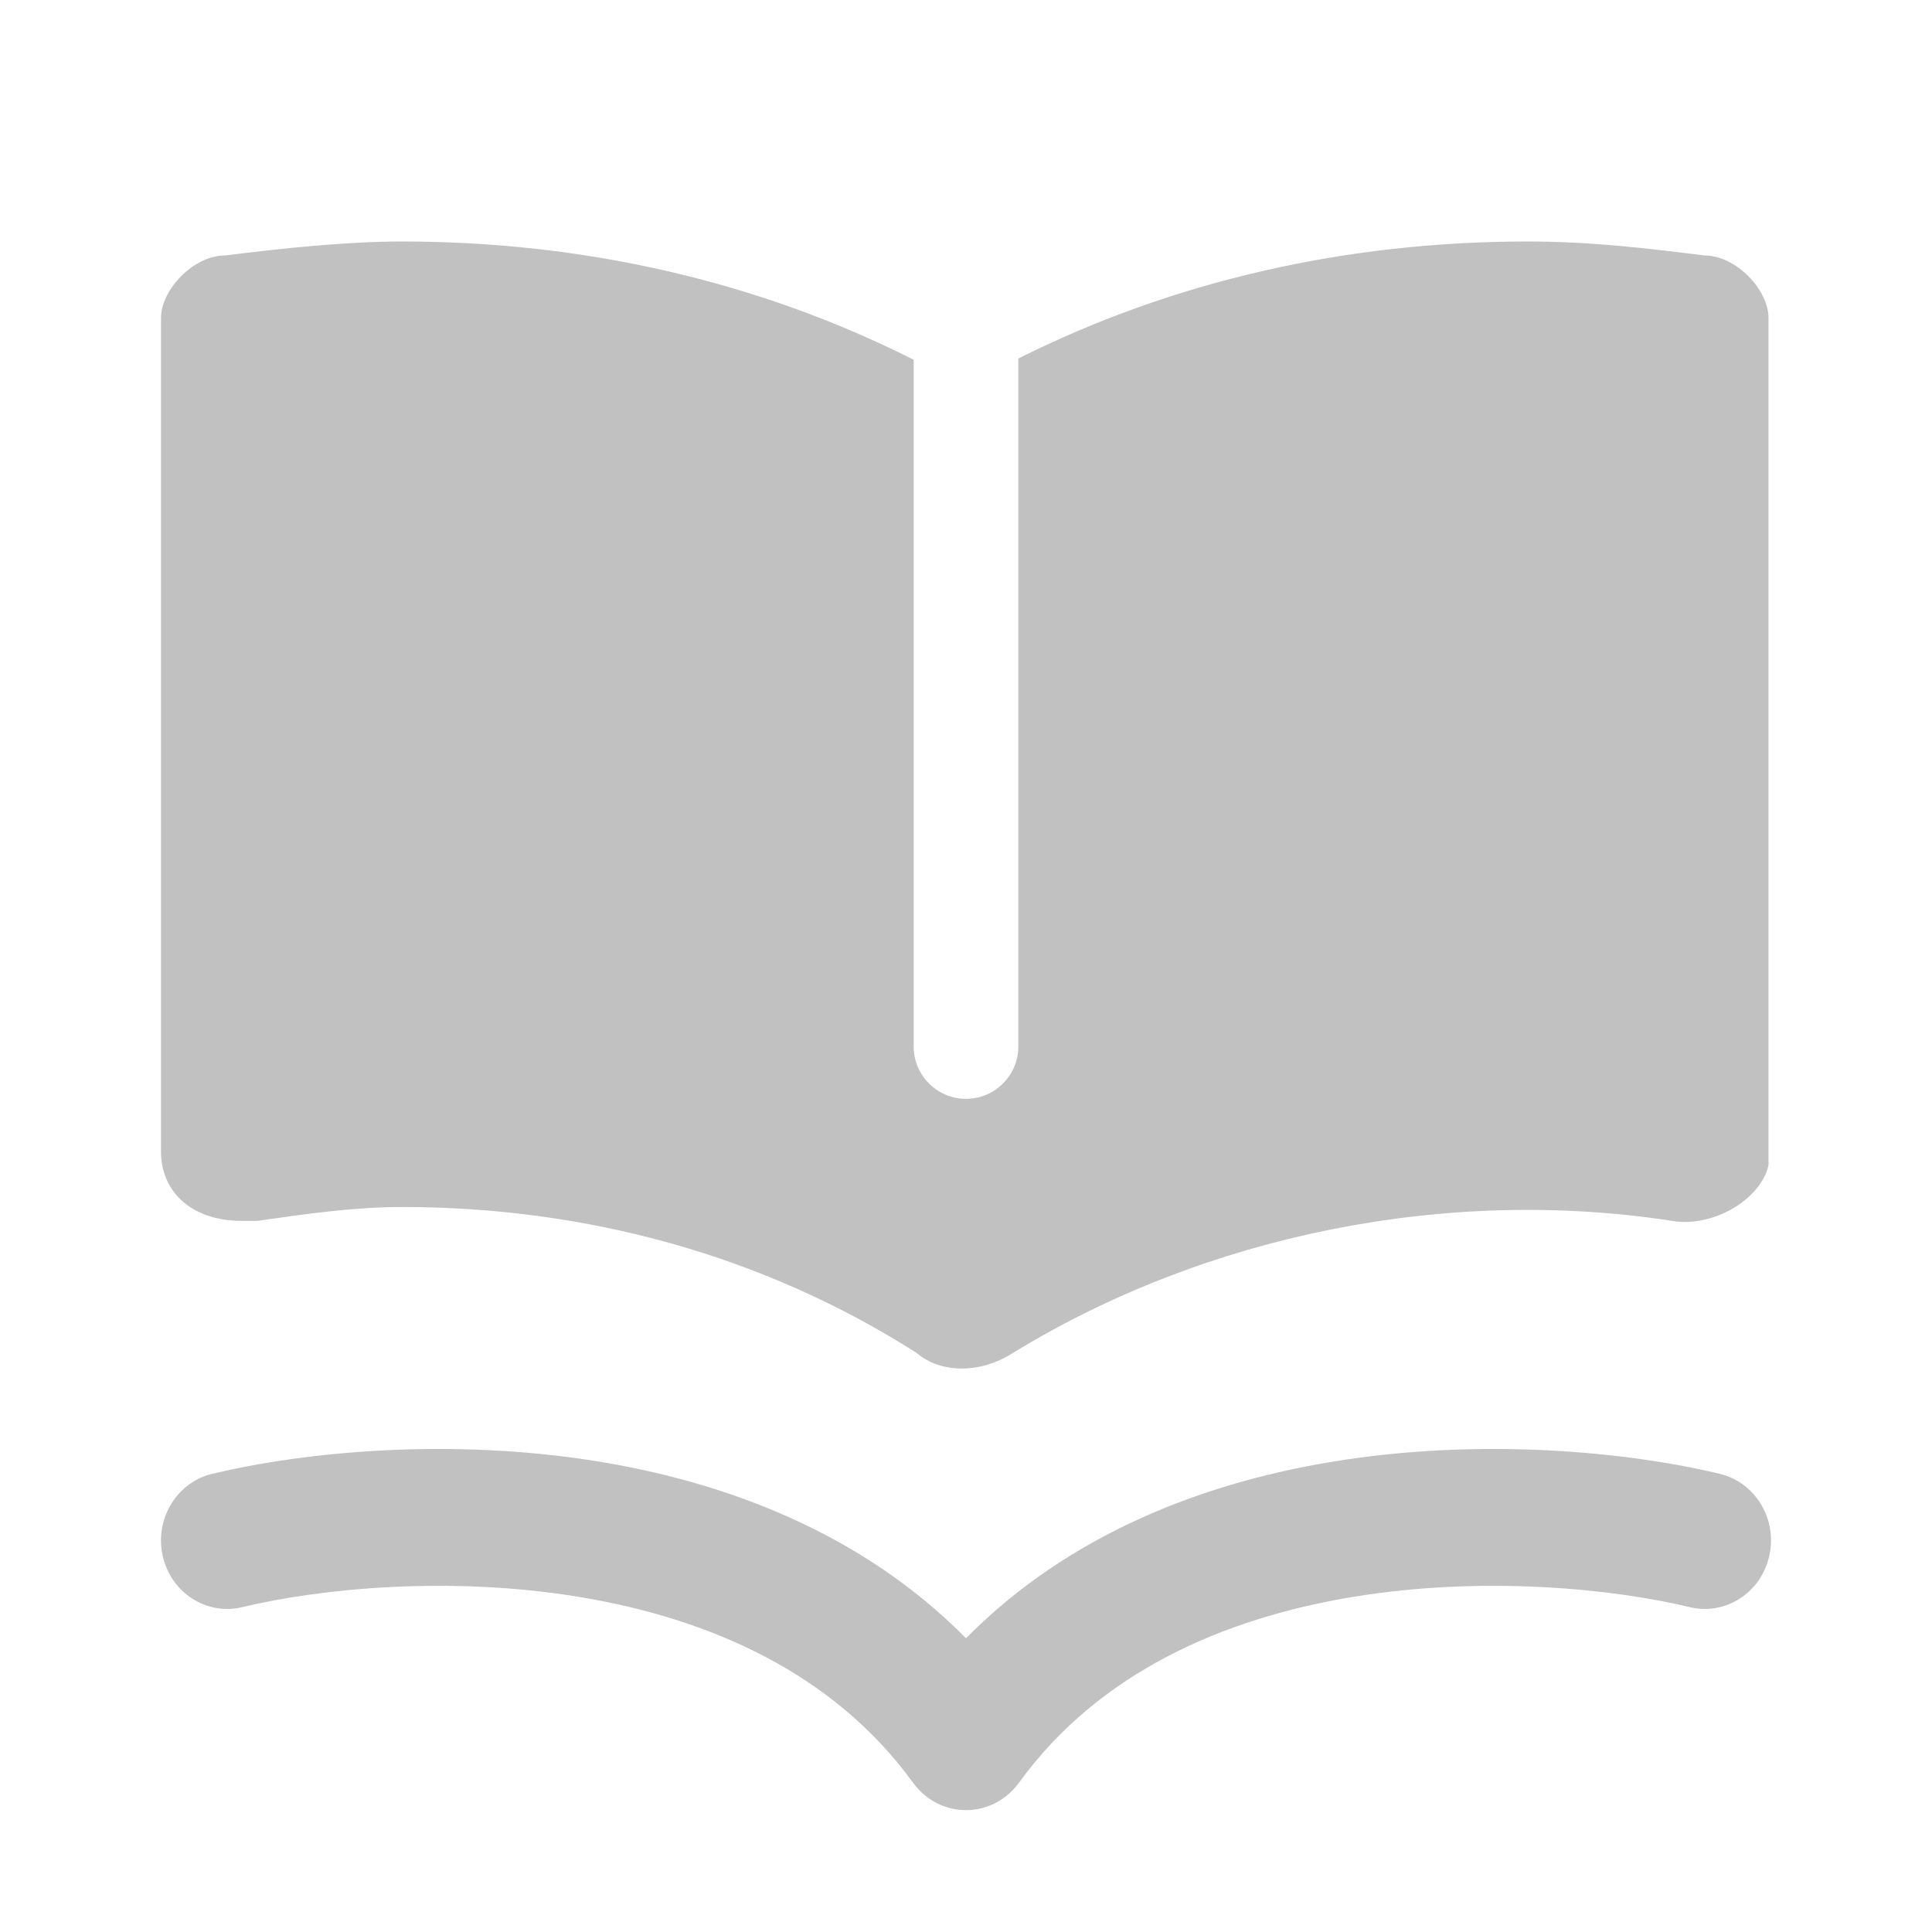
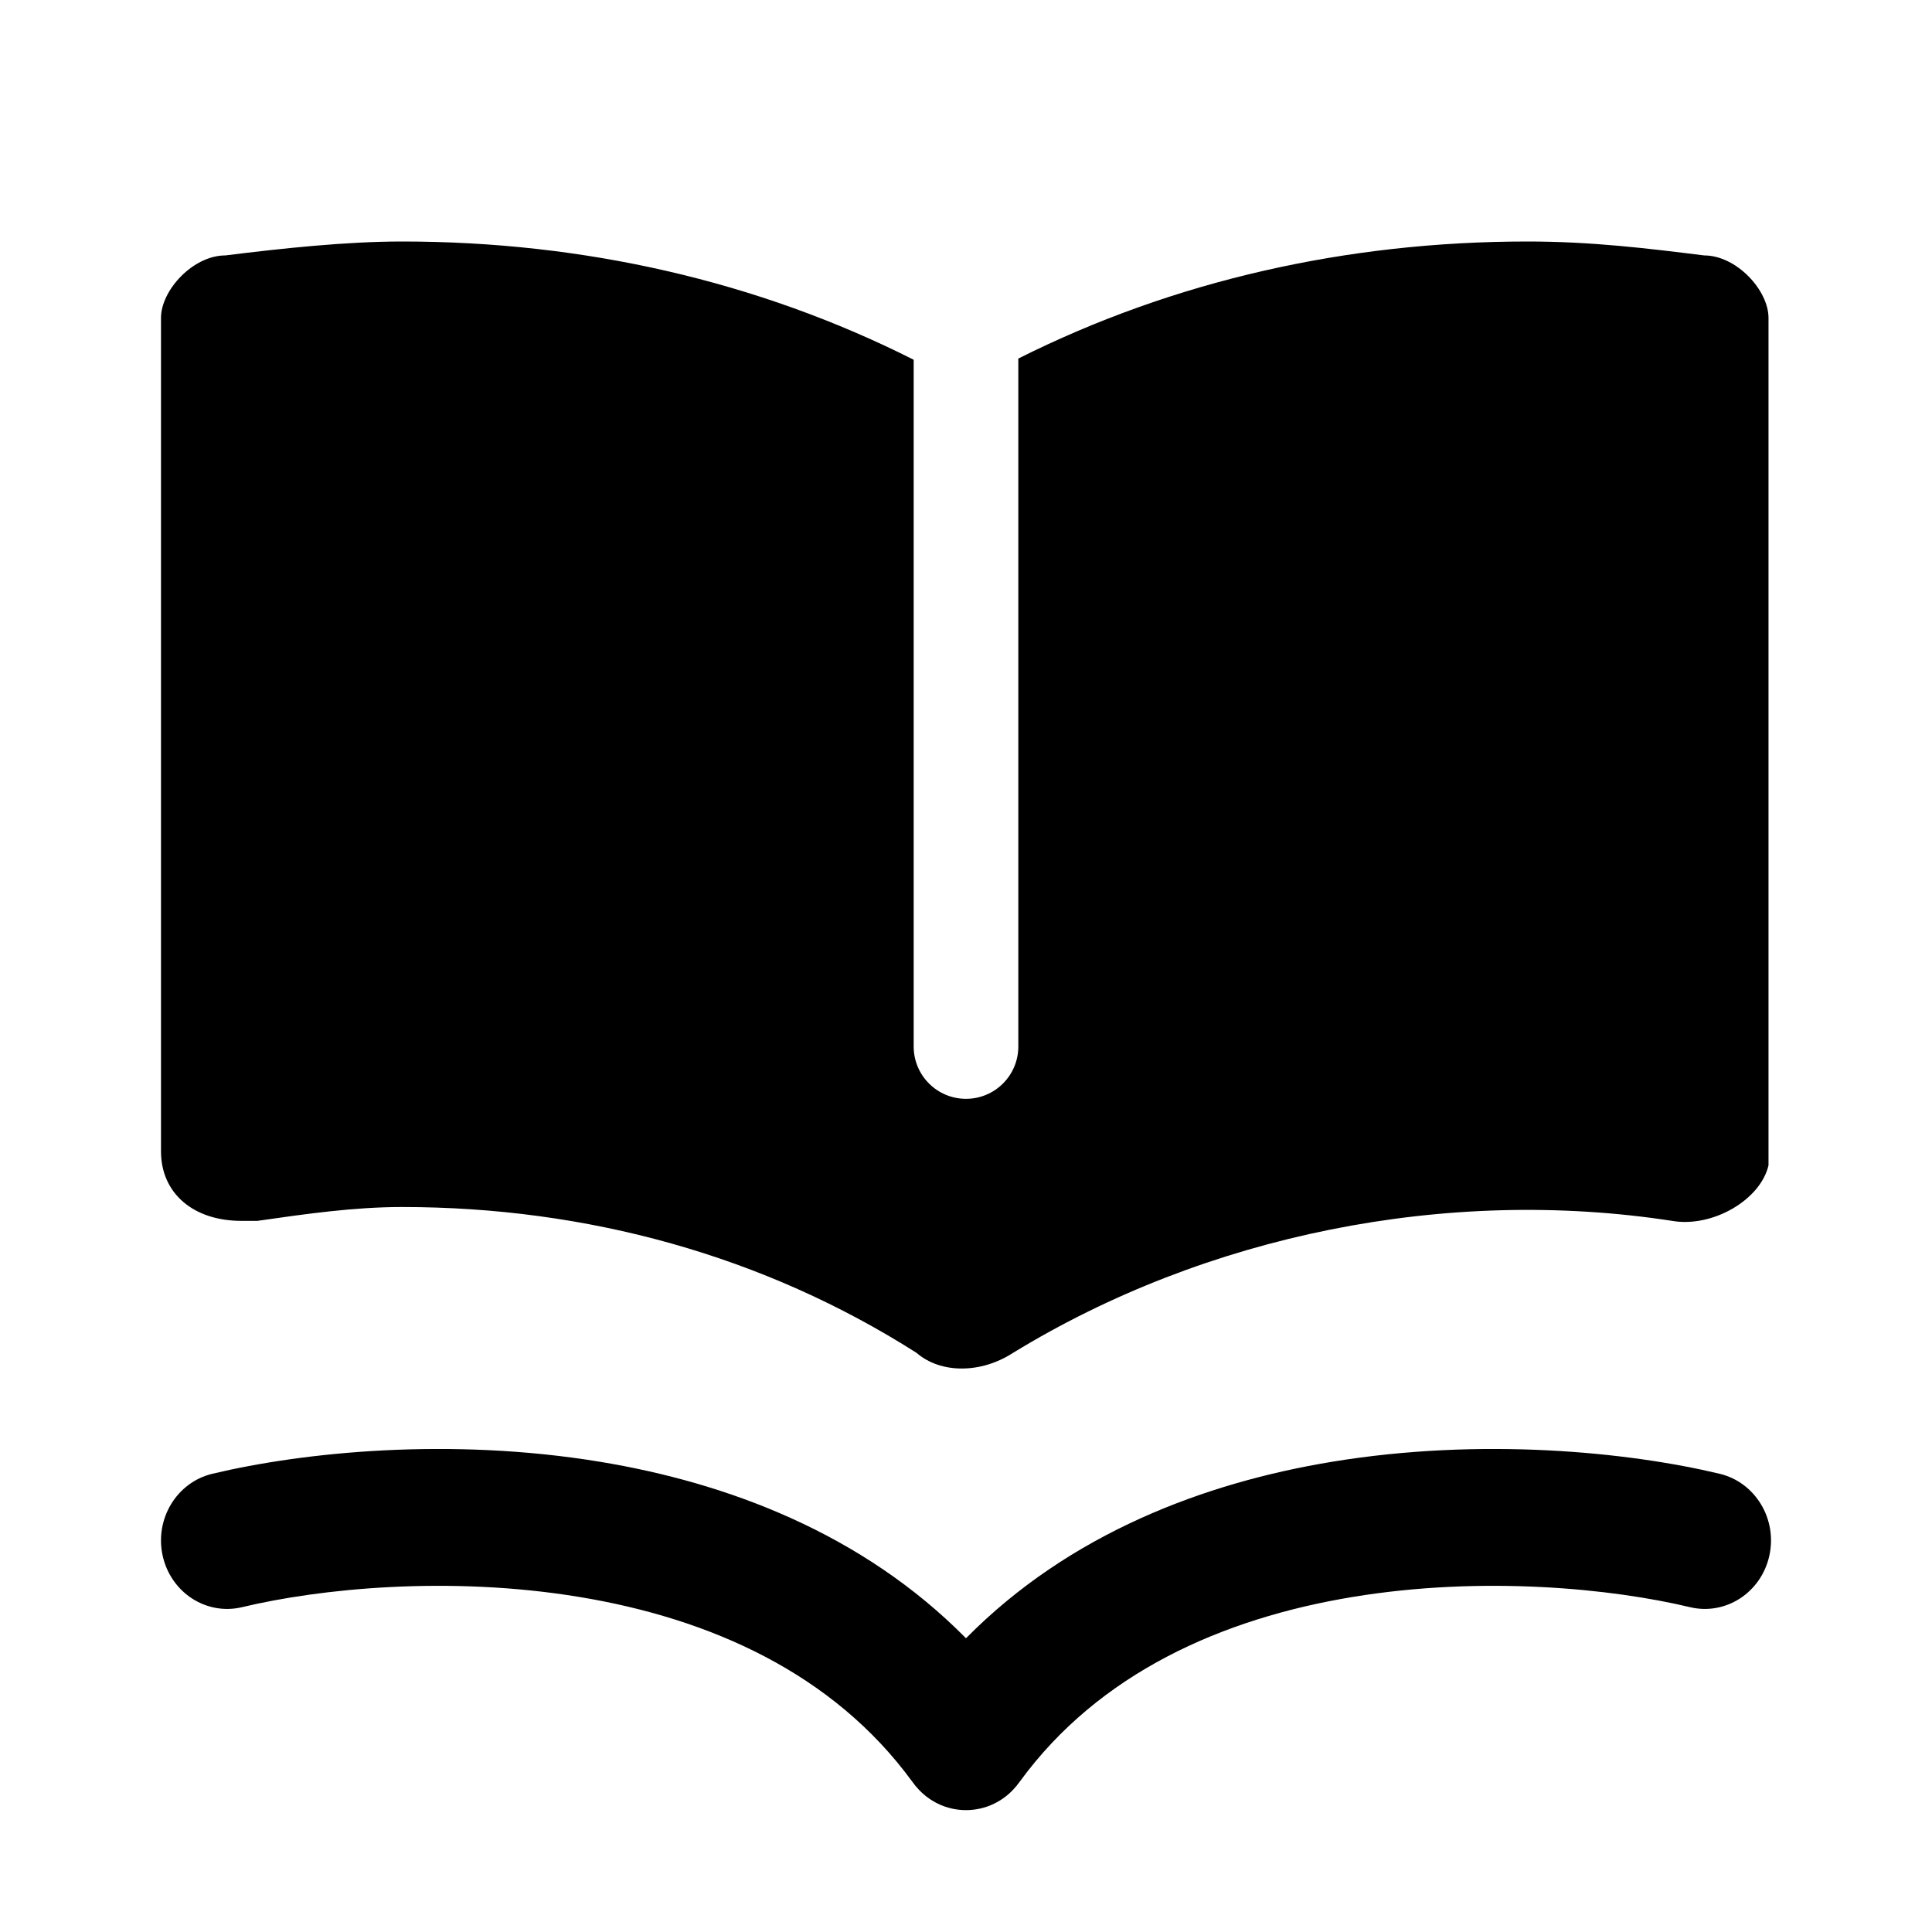
- <svg xmlns="http://www.w3.org/2000/svg" width="24" height="24" viewBox="0 0 24 24" fill="none">
+ <svg xmlns="http://www.w3.org/2000/svg" width="24" height="24" viewBox="0 0 24 24" fill="current">
  <g id="icn_library">
    <g id="icn_library_2">
      <g id="open-book,book,reading,book-open,">
-         <path id="Union" fill-rule="evenodd" clip-rule="evenodd" d="M20.994 19.965C20.034 19.735 18.427 19.57 16.803 19.838C15.184 20.105 13.652 20.783 12.668 22.132C12.642 22.169 12.613 22.204 12.581 22.237C12.512 22.309 12.433 22.365 12.349 22.406C12.238 22.46 12.118 22.486 12 22.486C11.881 22.486 11.762 22.46 11.651 22.406C11.567 22.365 11.488 22.309 11.419 22.237C11.387 22.204 11.358 22.169 11.332 22.132C10.348 20.783 8.816 20.105 7.197 19.838C5.573 19.57 3.966 19.735 3.006 19.965C2.564 20.07 2.123 19.785 2.021 19.327C1.919 18.87 2.195 18.414 2.637 18.308C3.771 18.037 5.593 17.852 7.455 18.159C9.032 18.419 10.712 19.046 12 20.351C13.288 19.046 14.968 18.419 16.545 18.159C18.407 17.852 20.23 18.037 21.363 18.308C21.805 18.414 22.081 18.87 21.979 19.327C21.877 19.785 21.436 20.07 20.994 19.965Z" fill="#C1C1C1" />
+         <path id="Union" fill-rule="evenodd" clip-rule="evenodd" d="M20.994 19.965C20.034 19.735 18.427 19.57 16.803 19.838C15.184 20.105 13.652 20.783 12.668 22.132C12.642 22.169 12.613 22.204 12.581 22.237C12.512 22.309 12.433 22.365 12.349 22.406C12.238 22.46 12.118 22.486 12 22.486C11.881 22.486 11.762 22.46 11.651 22.406C11.567 22.365 11.488 22.309 11.419 22.237C11.387 22.204 11.358 22.169 11.332 22.132C10.348 20.783 8.816 20.105 7.197 19.838C5.573 19.57 3.966 19.735 3.006 19.965C2.564 20.07 2.123 19.785 2.021 19.327C1.919 18.87 2.195 18.414 2.637 18.308C3.771 18.037 5.593 17.852 7.455 18.159C9.032 18.419 10.712 19.046 12 20.351C13.288 19.046 14.968 18.419 16.545 18.159C18.407 17.852 20.23 18.037 21.363 18.308C21.805 18.414 22.081 18.87 21.979 19.327C21.877 19.785 21.436 20.07 20.994 19.965Z" fill="current" />
      </g>
    </g>
-     <path id="Subtract" fill-rule="evenodd" clip-rule="evenodd" d="M11.35 4.469C9.41 3.49 7.243 3 4.995 3C4.296 3 3.498 3.086 2.799 3.173C2.399 3.173 2 3.604 2 3.949V14.303C2 14.821 2.399 15.166 2.998 15.166H3.198C3.797 15.08 4.396 14.994 4.995 14.994C7.292 14.994 9.488 15.598 11.386 16.806C11.685 17.065 12.184 17.065 12.584 16.806C14.98 15.339 17.975 14.735 20.771 15.166C21.27 15.253 21.869 14.908 21.969 14.476V14.303V3.949C21.969 3.604 21.57 3.173 21.17 3.173C20.471 3.086 19.773 3 18.974 3C16.738 3 14.582 3.485 12.65 4.454L12.65 13C12.65 13.359 12.359 13.65 12 13.65C11.641 13.65 11.35 13.359 11.35 13V4.469Z" fill="#C1C1C1" />
+     <path id="Subtract" fill-rule="evenodd" clip-rule="evenodd" d="M11.35 4.469C9.41 3.49 7.243 3 4.995 3C4.296 3 3.498 3.086 2.799 3.173C2.399 3.173 2 3.604 2 3.949V14.303C2 14.821 2.399 15.166 2.998 15.166H3.198C3.797 15.08 4.396 14.994 4.995 14.994C7.292 14.994 9.488 15.598 11.386 16.806C11.685 17.065 12.184 17.065 12.584 16.806C14.98 15.339 17.975 14.735 20.771 15.166C21.27 15.253 21.869 14.908 21.969 14.476V14.303V3.949C21.969 3.604 21.57 3.173 21.17 3.173C20.471 3.086 19.773 3 18.974 3C16.738 3 14.582 3.485 12.65 4.454L12.65 13C12.65 13.359 12.359 13.65 12 13.65C11.641 13.65 11.35 13.359 11.35 13V4.469Z" fill="current" />
  </g>
</svg>
